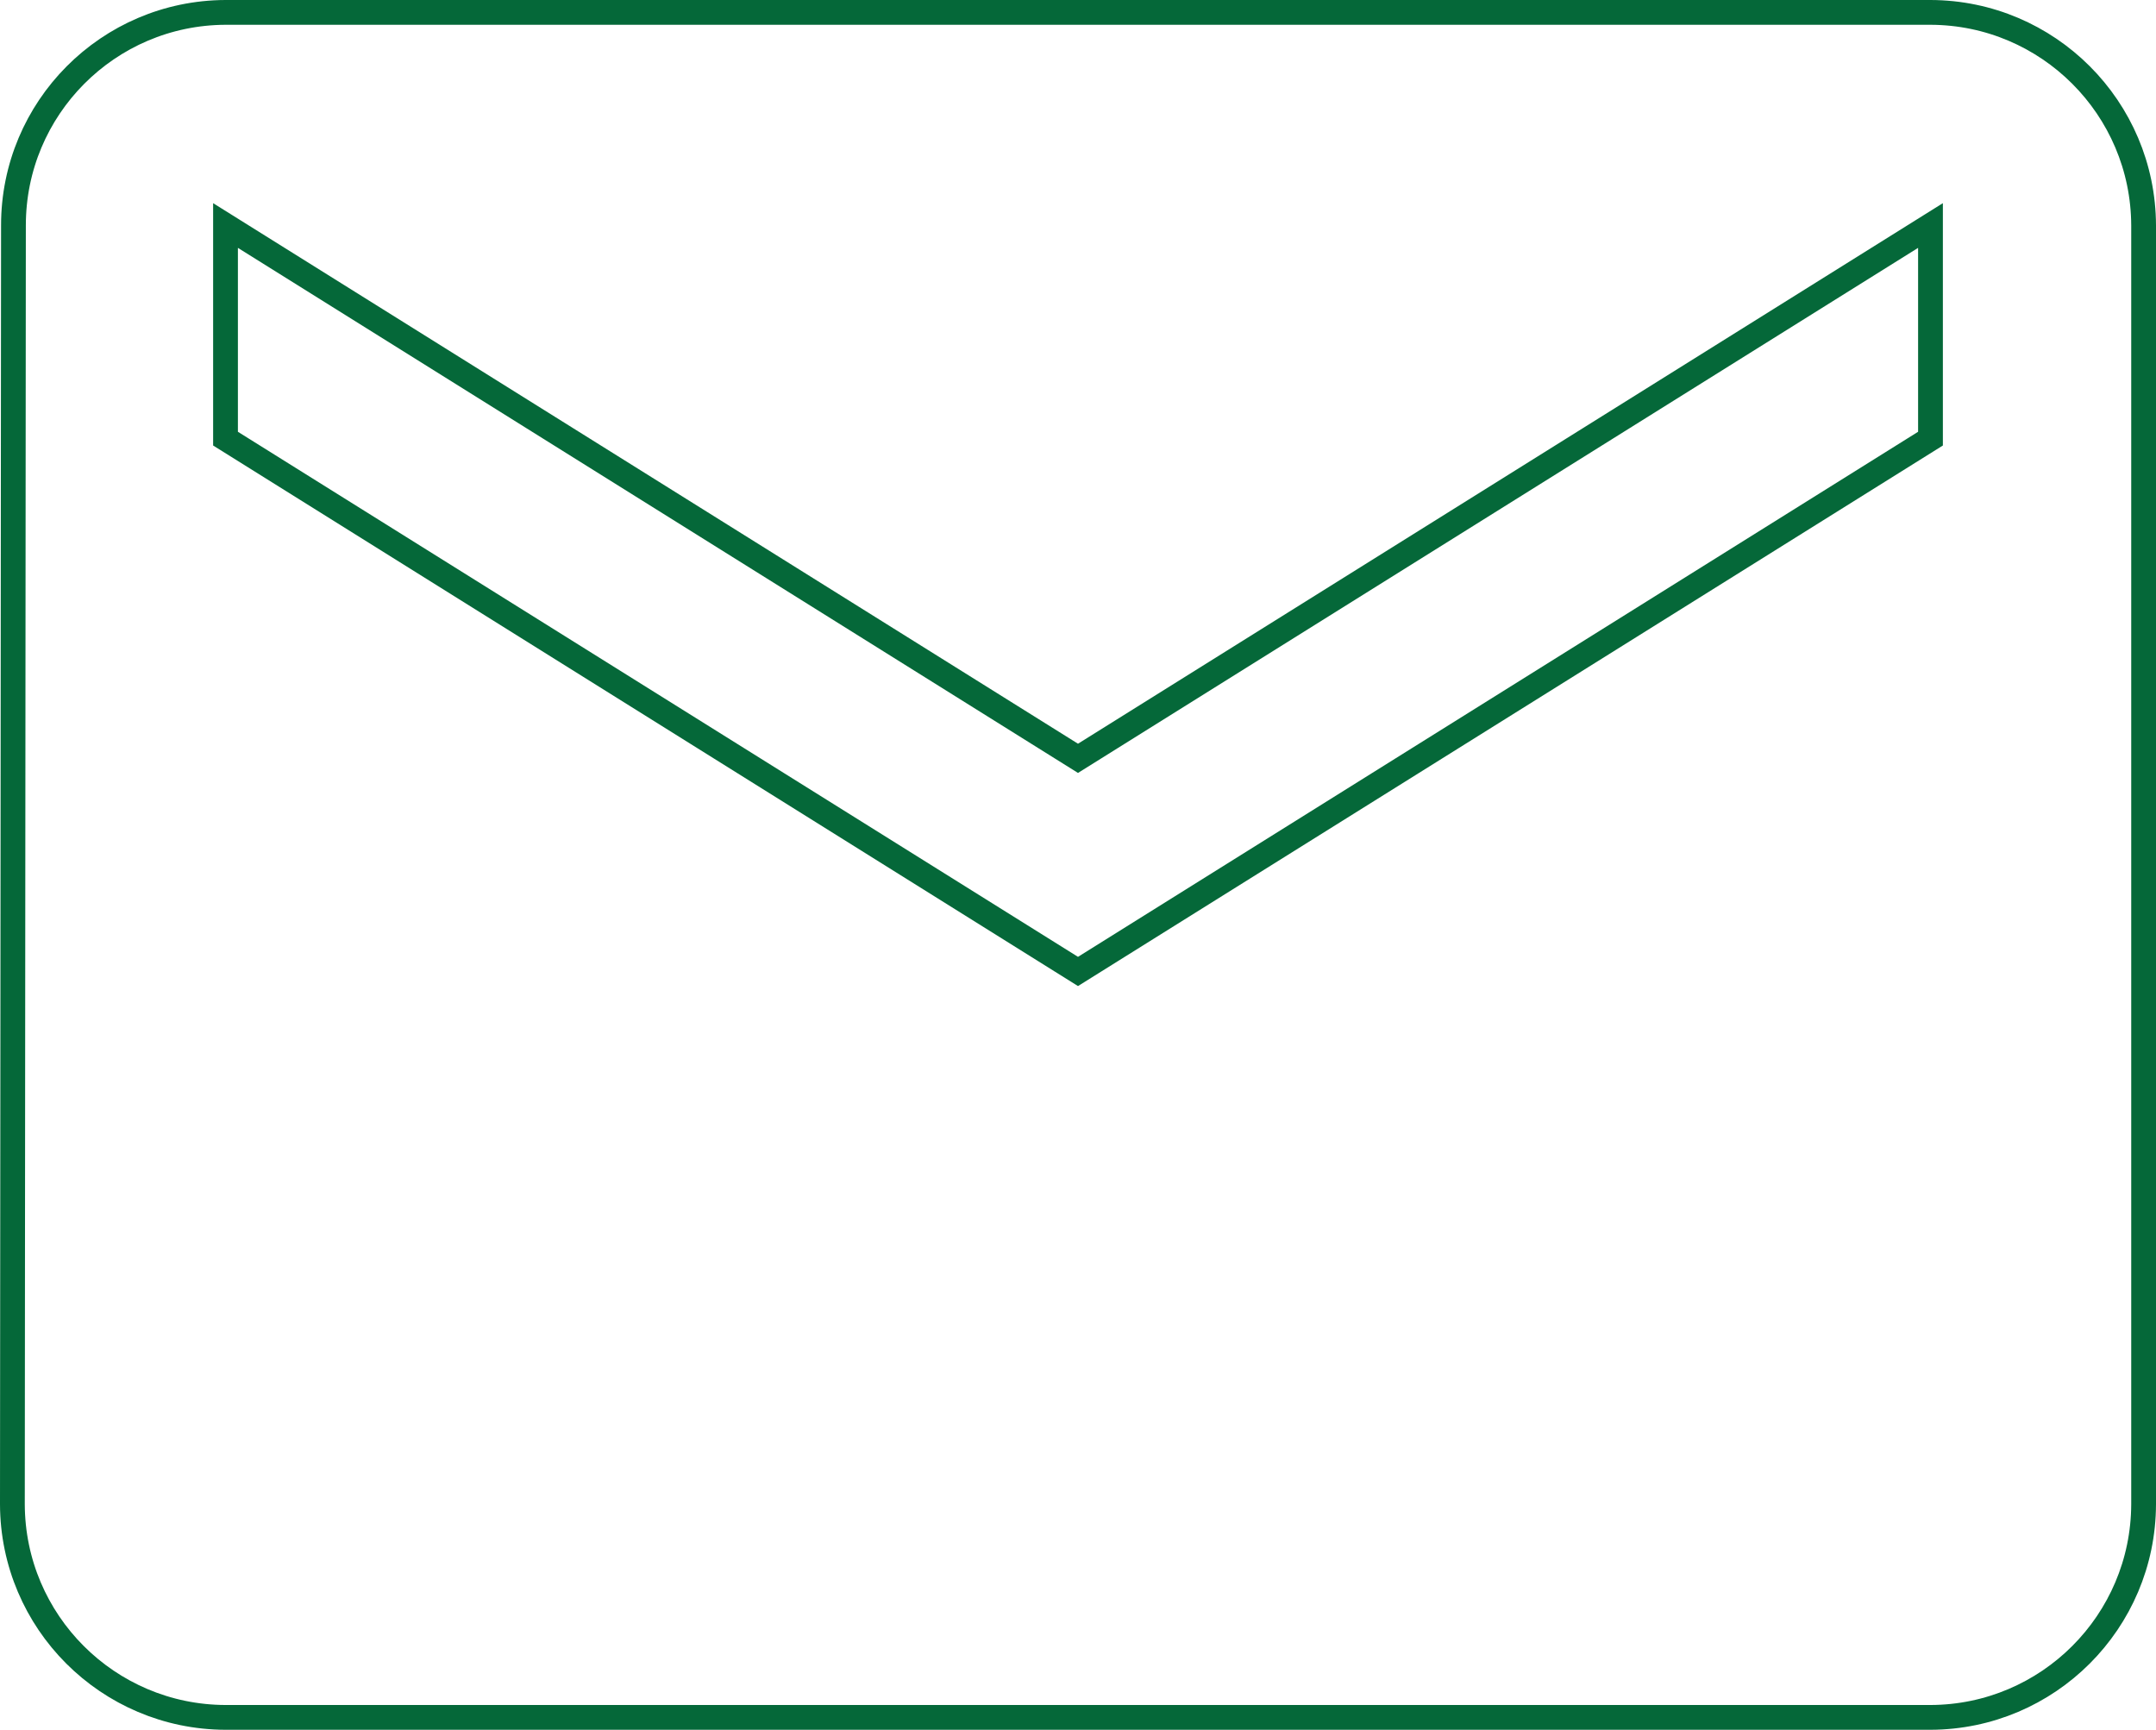
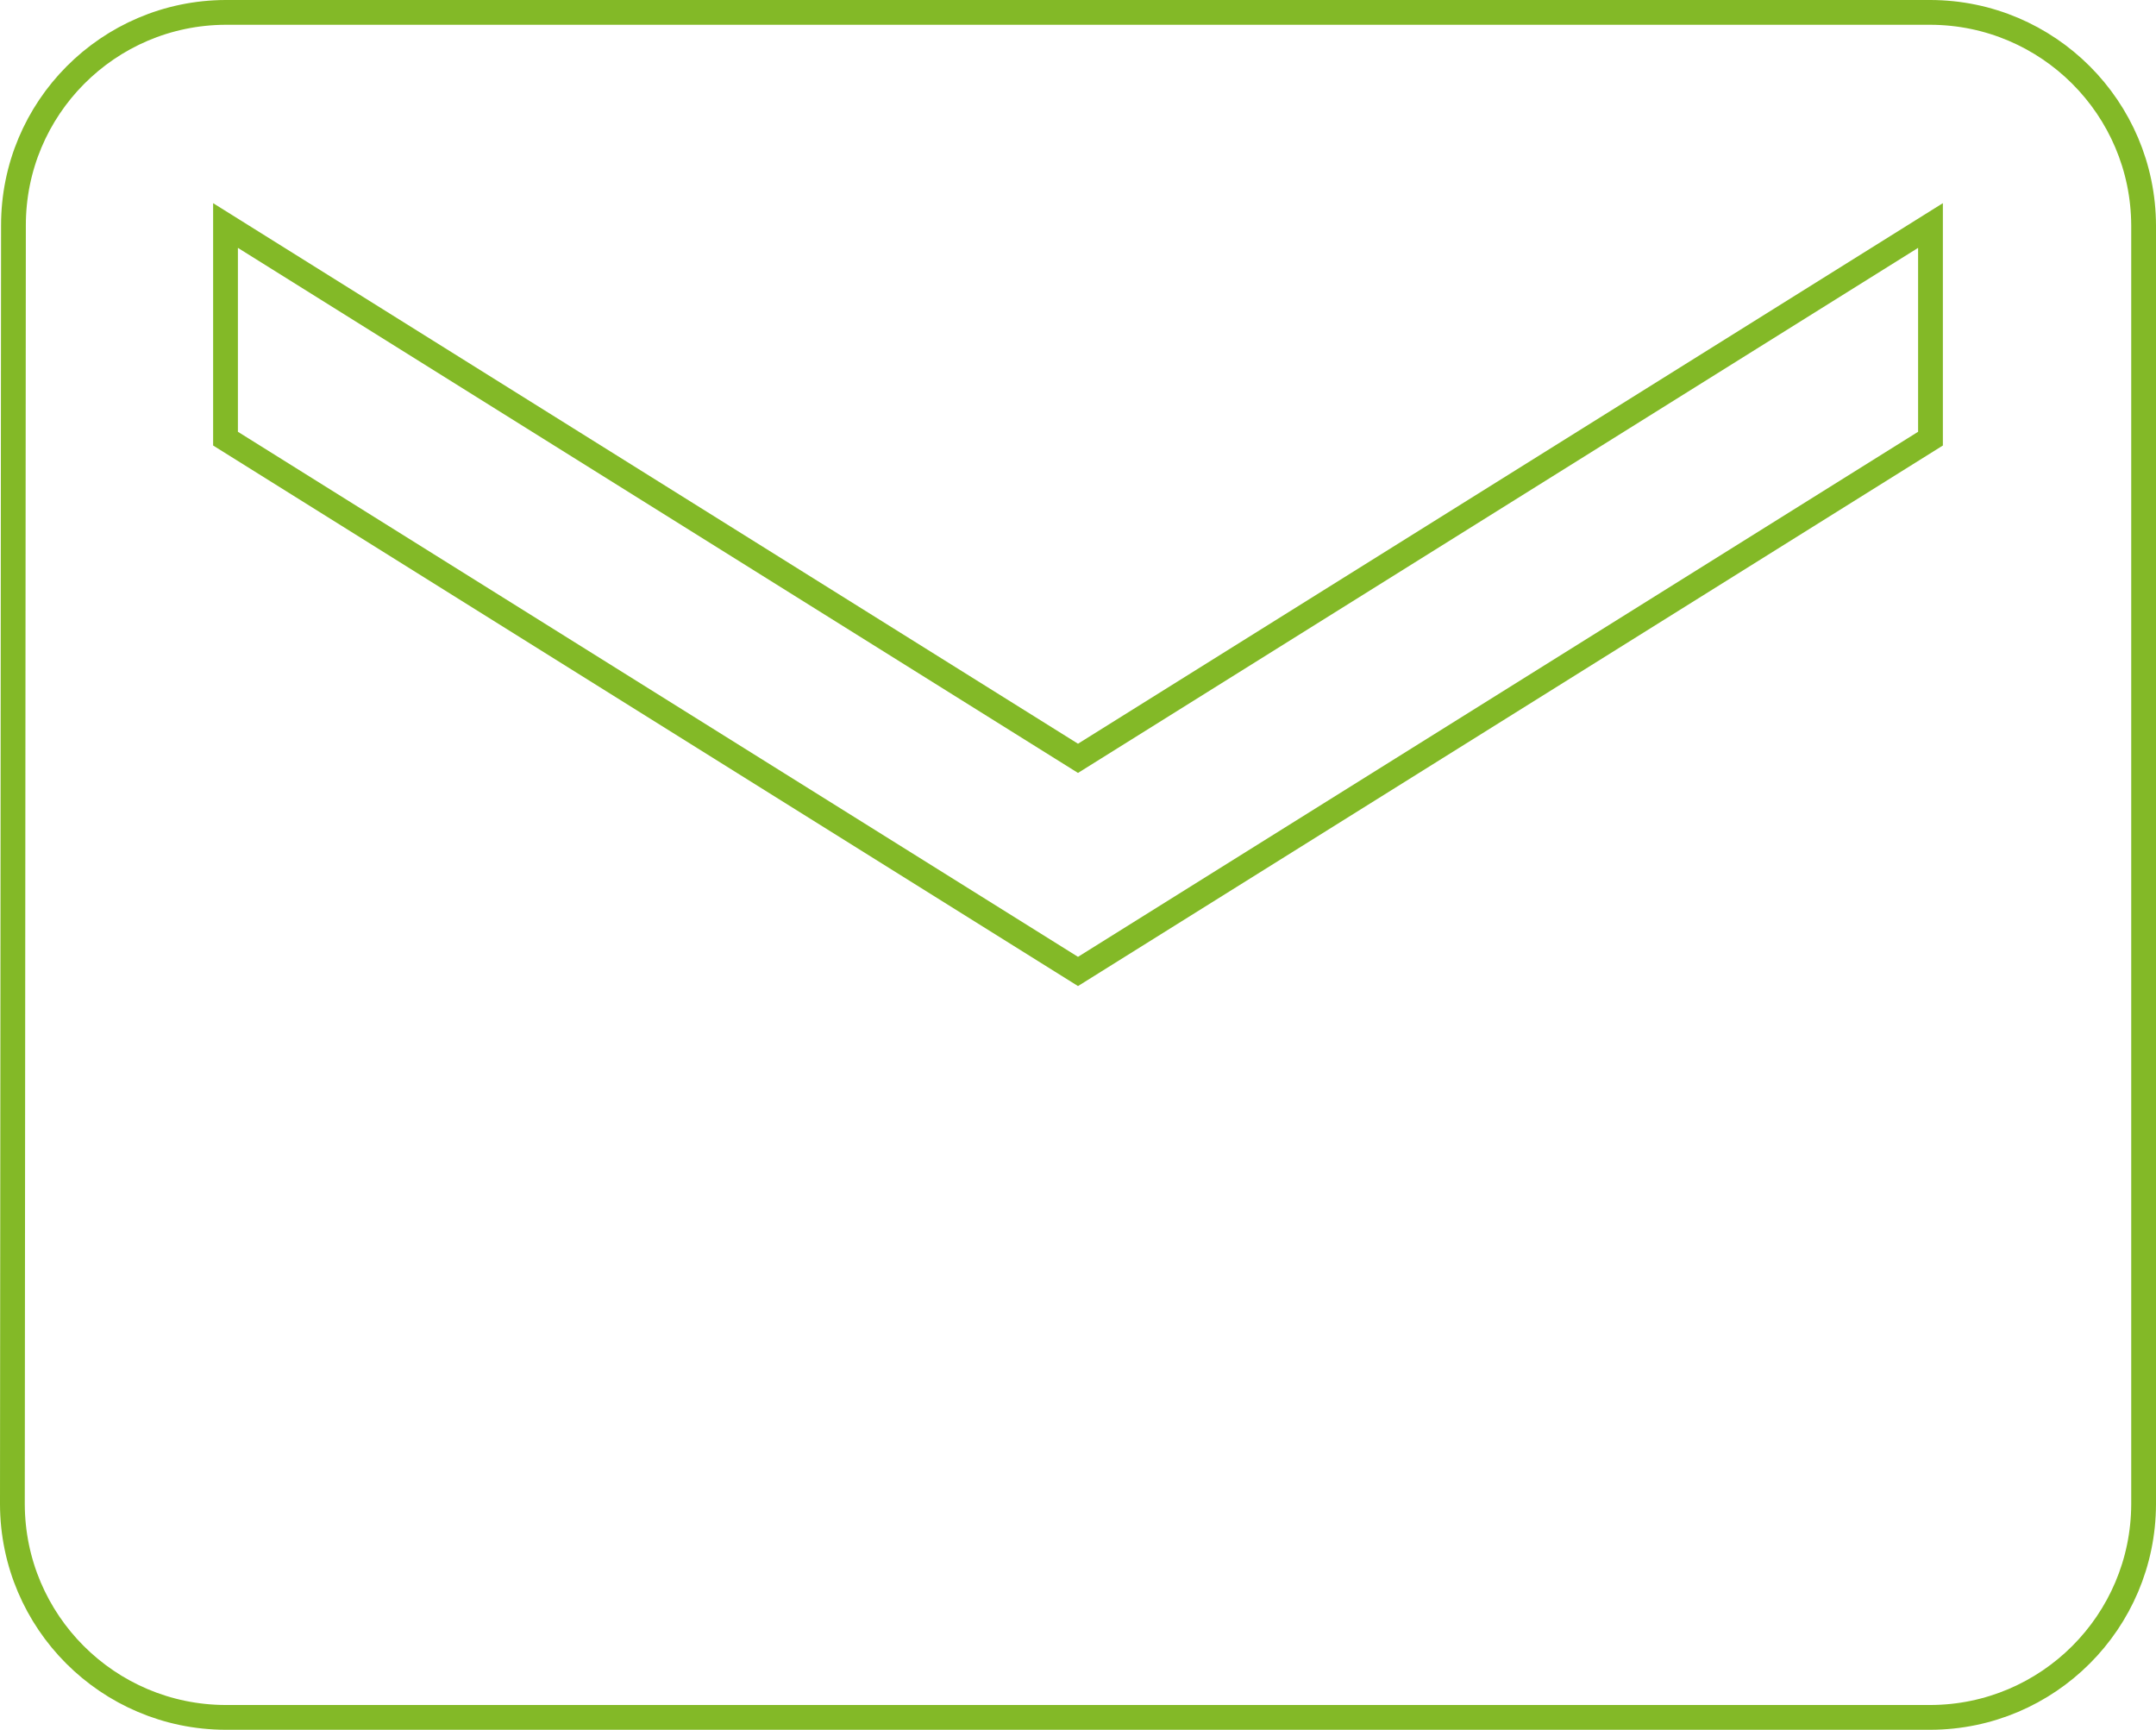
<svg xmlns="http://www.w3.org/2000/svg" width="87" height="69.8" viewBox="0 0 87 69.8">
-   <path id="ic_markunread_24px" d="M79.4,4H10.6a8.589,8.589,0,0,0-8.557,8.6L2,64.2a8.625,8.625,0,0,0,8.6,8.6H79.4A8.625,8.625,0,0,0,88,64.2V12.6A8.625,8.625,0,0,0,79.4,4Zm0,17.2L45,42.7,10.6,21.2V12.6L45,34.1,79.4,12.6Z" transform="translate(-1.5 -3.5)" fill="none" stroke="#056839" stroke-width="1" />
+   <path id="ic_markunread_24px" d="M79.4,4H10.6a8.589,8.589,0,0,0-8.557,8.6L2,64.2a8.625,8.625,0,0,0,8.6,8.6H79.4A8.625,8.625,0,0,0,88,64.2V12.6A8.625,8.625,0,0,0,79.4,4Zm0,17.2L45,42.7,10.6,21.2V12.6L45,34.1,79.4,12.6Z" transform="translate(-1.5 -3.5)" fill="none" stroke="#83b927" stroke-width="1" />
</svg>
